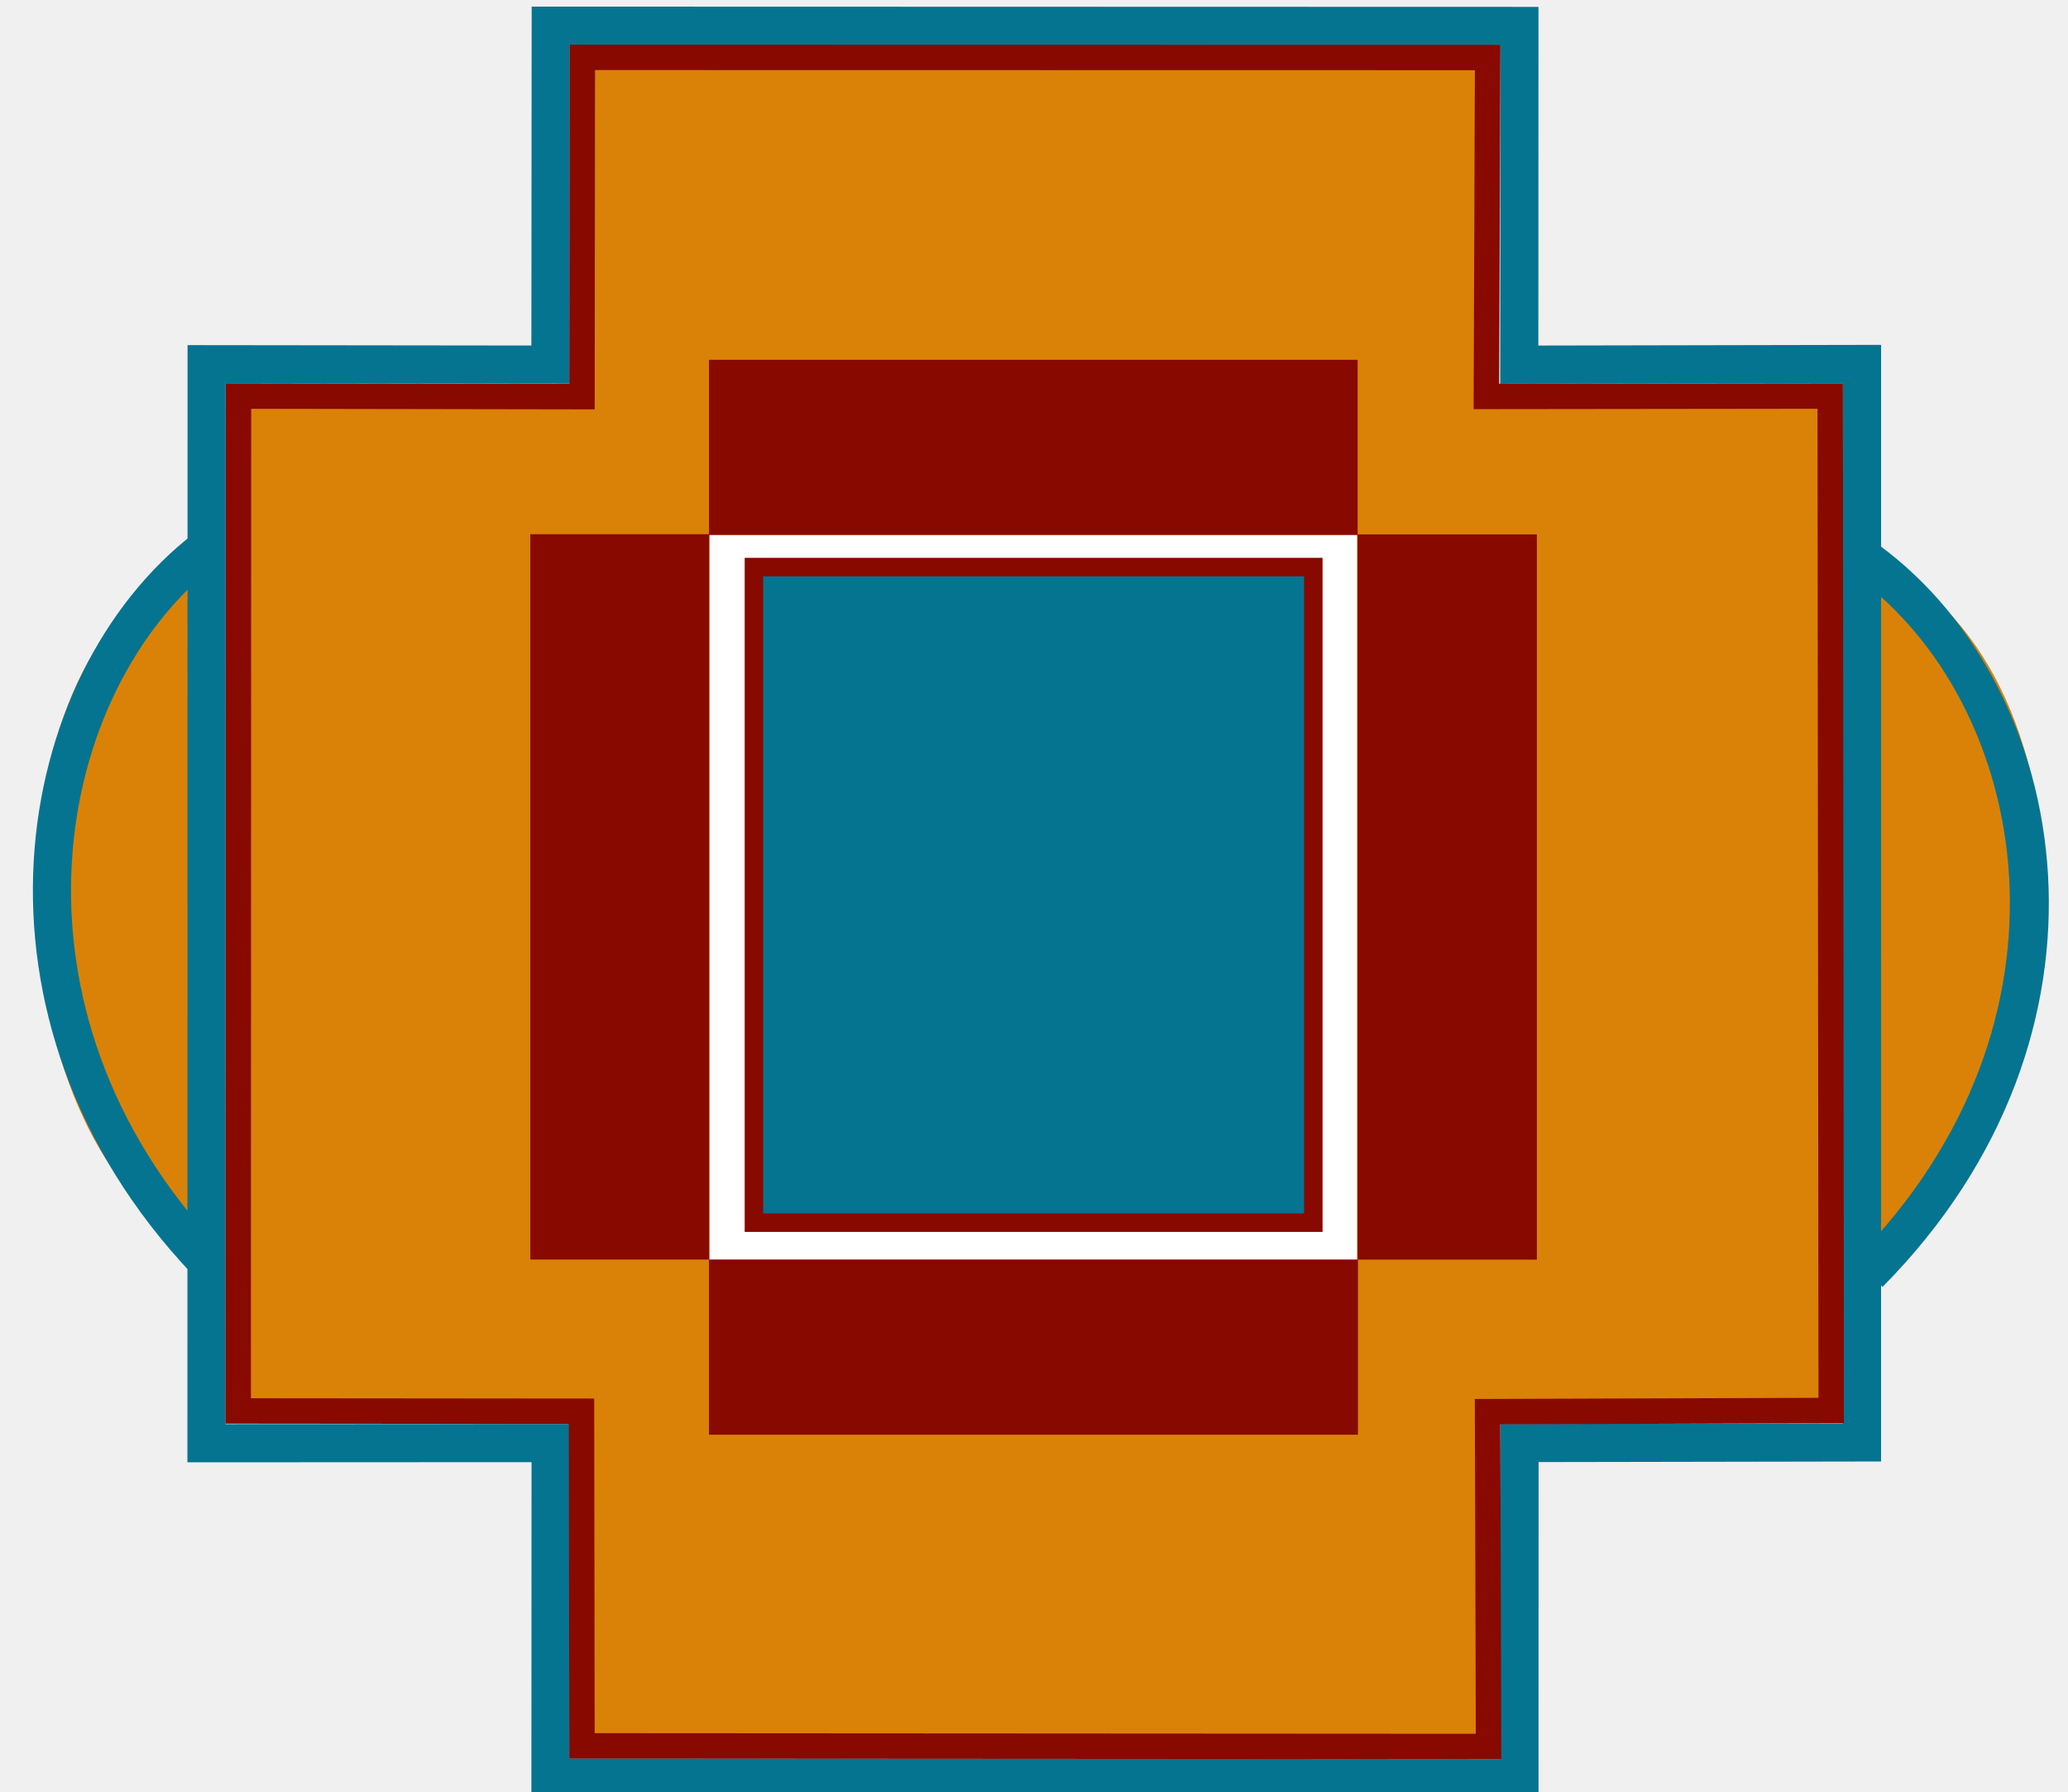
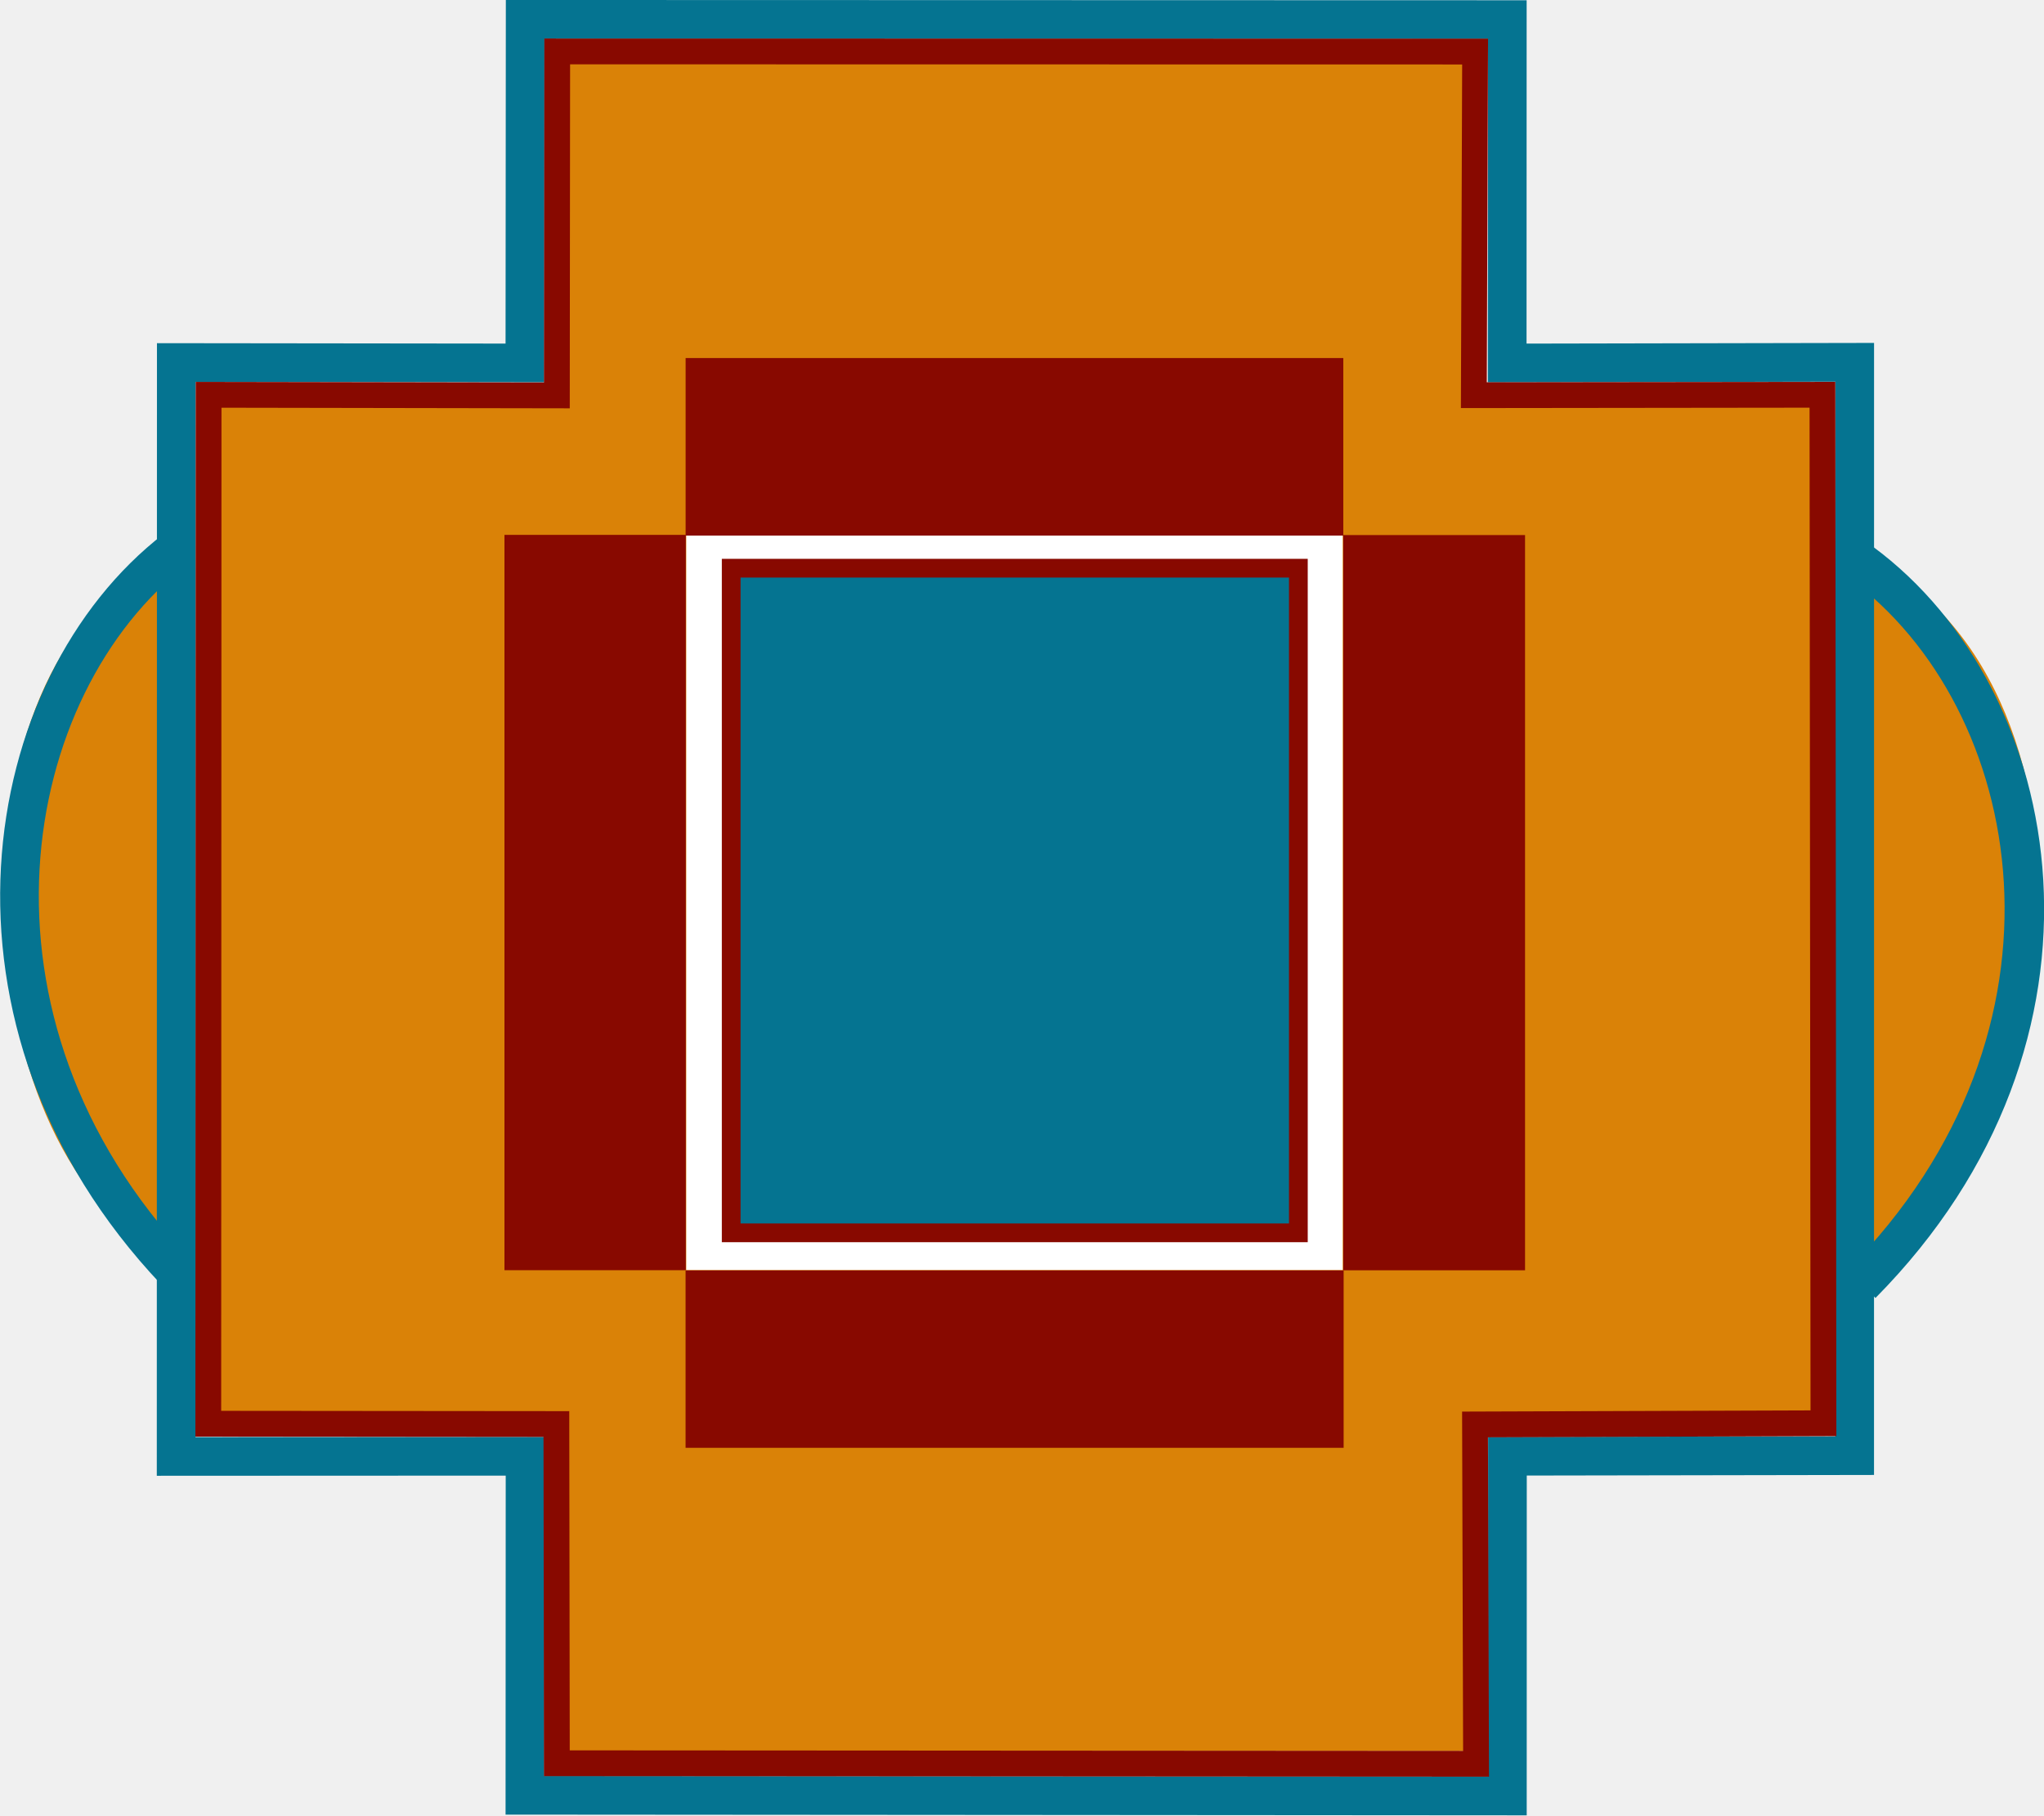
- <svg xmlns="http://www.w3.org/2000/svg" width="168.979mm" height="146.34mm" viewBox="0 0 168.979 146.34" version="1.1" id="svg1" xml:space="preserve">
+ <svg xmlns="http://www.w3.org/2000/svg" width="52.913mm" height="46.991mm" viewBox="0 0 52.913 46.991" version="1.1" id="svg1" xml:space="preserve">
  <defs id="defs1" />
-   <g id="layer8" style="display:none;opacity:0.354">
+   <g id="layer8" style="display:none;opacity:0.354" transform="translate(1.631326,-4.869359)">
    <g id="layer2" transform="translate(-20.96964,-70.29842)">
      <rect style="fill:#da8207;fill-opacity:1;stroke:none;stroke-width:217.421;stroke-linecap:square;stroke-linejoin:miter;stroke-dasharray:none;stroke-opacity:1" id="rect13" width="33.507" height="79.221" x="45.381" y="105.944" />
      <rect style="fill:#da8207;fill-opacity:1;stroke:none;stroke-width:233.197;stroke-linecap:square;stroke-linejoin:miter;stroke-dasharray:none;stroke-opacity:1" id="rect12" width="38.023" height="80.31" x="131.889" y="104.727" />
      <rect style="fill:#da8207;fill-opacity:1;stroke:none;stroke-width:221.666;stroke-linecap:square;stroke-linejoin:miter;stroke-dasharray:none;stroke-opacity:1" id="rect11" width="70.404" height="39.189" x="70.858" y="173.209" />
      <rect style="fill:#da8207;fill-opacity:1;stroke:none;stroke-width:211.501;stroke-linecap:square;stroke-linejoin:miter;stroke-dasharray:none;stroke-opacity:1" id="rect10" width="69.512" height="36.135" x="70.847" y="77.788" />
      <rect style="fill:#037590;fill-opacity:1;stroke:#880900;stroke-width:1.587;stroke-dasharray:none;stroke-opacity:1" id="rect1" width="45.675" height="53.506" x="82.591" y="116.939" />
      <rect style="fill:#880900;fill-opacity:1;stroke:none;stroke-width:0.991" id="rect2" width="14.613" height="59.257" x="64.274" y="113.951" ry="0" />
      <rect style="fill:#880900;fill-opacity:1;stroke:none;stroke-width:0.979" id="rect3" width="14.669" height="59.259" x="131.889" y="113.951" />
      <rect style="fill:#880900;fill-opacity:1;stroke:none;stroke-width:1.041;stroke-opacity:1" id="rect4" width="53.002" height="14.307" x="78.886" y="173.209" />
      <rect style="fill:#880900;fill-opacity:1;stroke:none;stroke-width:1.038" id="rect5" width="53.004" height="15.14" x="78.886" y="98.813" />
      <path style="fill:#da8207;fill-opacity:1;stroke:none;stroke-width:0.435;stroke-linecap:butt;stroke-linejoin:round;stroke-dasharray:none;stroke-opacity:1" d="m 174.568,116.648 -0.308,55.444 c 17.833,-8.613 19.667,-47.538 0.308,-55.444 z" id="path13" />
      <path style="fill:none;stroke:#057491;stroke-width:3.175;stroke-linecap:butt;stroke-linejoin:miter;stroke-dasharray:none;stroke-opacity:1" d="m 38.053,113.277 c -23.762,14.071 -17.991,53.534 -0.161,60.653" id="path14" />
      <path style="fill:#880900;fill-opacity:1;stroke:none;stroke-width:0.26;stroke-linecap:butt;stroke-linejoin:round;stroke-dasharray:none;stroke-opacity:1" d="m 172.836,125.646 0.557,37.061 c 8.221,-5.905 8.841,-31.912 -0.557,-37.061 z" id="path8" />
      <path style="fill:#880900;fill-opacity:1;stroke:none;stroke-width:0.265;stroke-linecap:butt;stroke-linejoin:round;stroke-dasharray:none;stroke-opacity:1" d="m 37.824,124.979 -0.579,37.056 c -8.545,-5.904 -9.19,-31.908 0.579,-37.056 z" id="path7" />
      <path style="fill:none;stroke:#057491;stroke-width:3.175;stroke-linecap:butt;stroke-linejoin:miter;stroke-dasharray:none;stroke-opacity:1" d="m 65.927,72.397 -0.003,27.621 -28.064,-0.005 -0.03,88.214 28.107,-0.011 -0.006,27.336 79.199,0.01 0.013,-27.353 28.023,0.013 0.008,-88.193 -28.036,0.003 0.005,-27.631 z" id="path5" />
      <path style="fill:none;stroke:#880900;stroke-width:1.587;stroke-linecap:butt;stroke-linejoin:miter;stroke-dasharray:none;stroke-opacity:1" d="m 69.969,76.902 71.18,0.094 0.117,26.999 29.525,-0.064 -0.008,81.909 -28.79,0.008 0.061,27.346 -71.975,0.034 -0.026,-27.377 -25.567,-0.013 0.102,-80.687 h 25.497 z" id="path6" />
      <path style="fill:none;stroke:#03758f;stroke-width:3.175;stroke-linecap:butt;stroke-linejoin:miter;stroke-dasharray:none;stroke-opacity:1" d="m 172.787,113.434 c 23.121,14.077 17.506,53.555 0.156,60.676" id="path9" />
      <path style="fill:none;stroke:#057491;stroke-width:3.175;stroke-linecap:butt;stroke-linejoin:miter;stroke-dasharray:none;stroke-opacity:1" d="m 38.053,113.277 c -23.762,14.071 -17.991,53.534 -0.161,60.653" id="path10" />
    </g>
  </g>
-   <g id="layer5" style="display:inline">
-     <rect style="fill:#da8207;fill-opacity:1;stroke:none;stroke-width:17.072;stroke-linecap:square;stroke-linejoin:bevel;stroke-opacity:1;paint-order:markers stroke fill" id="rect6407" width="129.932" height="82.973" x="20.192" y="32.967" />
-     <rect style="fill:#da8207;fill-opacity:1;stroke:none;stroke-width:3.177;stroke-linecap:square;stroke-linejoin:bevel;stroke-opacity:1;paint-order:markers stroke fill" id="rect8292" width="72.729" height="136.224" x="48.485" y="5.428" />
-   </g>
-   <g id="layer11">
-     <rect style="fill:none;fill-opacity:1;stroke:#ffffff;stroke-width:3.243;stroke-linecap:square;stroke-linejoin:miter;stroke-miterlimit:4;stroke-dasharray:none;stroke-opacity:1;paint-order:markers stroke fill" id="rect26430" width="49.66" height="55.948" x="59.604" y="45.322" />
-   </g>
-   <g id="layer1" style="display:inline">
-     <rect style="fill:#057491;fill-opacity:1;stroke:#880900;stroke-width:3.02;stroke-linecap:square;stroke-linejoin:miter;stroke-opacity:1;paint-order:markers stroke fill" id="rect864" width="44.198" height="52.049" x="62.359" y="47.085" />
-   </g>
-   <g id="layer4" style="display:inline">
-     <rect style="fill:#880900;fill-opacity:1;stroke:none;stroke-width:3.107;stroke-linecap:square;stroke-linejoin:bevel;stroke-opacity:1;paint-order:markers stroke fill" id="rect5359" width="14.613" height="59.257" x="43.331" y="43.644" />
-     <rect style="fill:#880900;fill-opacity:1;stroke:none;stroke-width:2.908;stroke-linecap:square;stroke-linejoin:bevel;stroke-opacity:1;paint-order:markers stroke fill" id="rect6382" width="53.002" height="14.307" x="57.931" y="29.394" />
-     <rect style="fill:#880900;fill-opacity:1;stroke:none;stroke-width:2.907;stroke-linecap:square;stroke-linejoin:bevel;stroke-opacity:1;paint-order:markers stroke fill" id="rect8374" width="53.033" height="14.298" x="57.927" y="102.916" />
-     <rect style="fill:#880900;fill-opacity:1;stroke:none;stroke-width:3.111;stroke-linecap:square;stroke-linejoin:bevel;stroke-opacity:1;paint-order:markers stroke fill" id="rect8376" width="14.651" height="59.249" x="110.93" y="43.659" />
-   </g>
-   <g id="layer6" style="display:inline">
-     <g id="layer3" transform="translate(-15.71416,-67.36817)">
-       <path style="fill:#da8207;fill-opacity:1;stroke:none;stroke-width:0.416;stroke-linecap:butt;stroke-linejoin:round;stroke-dasharray:none;stroke-opacity:1" d="m 31.385,113.211 0.082,55.74 c -16.304,-8.613 -17.781,-47.834 -0.082,-55.74 z" id="path239" />
-     </g>
-     <g id="g7988" transform="matrix(-1.226177,0,0,1.04536,196.1082,-76.30869)">
-       <path style="fill:#da8207;fill-opacity:1;stroke:none;stroke-width:0.416;stroke-linecap:butt;stroke-linejoin:round;stroke-dasharray:none;stroke-opacity:1" d="m 36.426,115.817 0.082,55.74 C 20.203,162.943 18.727,123.723 36.426,115.817 Z" id="path7986" />
+   <g id="layer9" transform="translate(1.631326,-4.869359)">
+     <g id="g1106" transform="matrix(0.3212152,0,0,0.3212152,-25.36079,-14.94664)">
+       <g id="layer5" style="display:inline" transform="translate(71.19812,61.14992)">
+         <rect style="fill:#da8207;fill-opacity:1;stroke:none;stroke-width:17.072;stroke-linecap:square;stroke-linejoin:bevel;stroke-opacity:1;paint-order:markers stroke fill" id="rect6407" width="129.932" height="82.973" x="20.192" y="32.967" />
+         <rect style="fill:#da8207;fill-opacity:1;stroke:none;stroke-width:3.177;stroke-linecap:square;stroke-linejoin:bevel;stroke-opacity:1;paint-order:markers stroke fill" id="rect8292" width="72.729" height="136.224" x="48.485" y="5.428" />
+       </g>
+       <g id="layer11" transform="translate(71.19812,61.14992)">
+         <rect style="fill:none;fill-opacity:1;stroke:#ffffff;stroke-width:3.243;stroke-linecap:square;stroke-linejoin:miter;stroke-miterlimit:4;stroke-dasharray:none;stroke-opacity:1;paint-order:markers stroke fill" id="rect26430" width="49.66" height="55.948" x="59.604" y="45.322" />
+       </g>
+       <g id="layer1" style="display:inline" transform="translate(71.19812,61.14992)">
+         <rect style="fill:#057491;fill-opacity:1;stroke:#880900;stroke-width:3.02;stroke-linecap:square;stroke-linejoin:miter;stroke-opacity:1;paint-order:markers stroke fill" id="rect864" width="44.198" height="52.049" x="62.359" y="47.085" />
+       </g>
+       <g id="layer4" style="display:inline" transform="translate(71.19812,61.14992)">
+         <rect style="fill:#880900;fill-opacity:1;stroke:none;stroke-width:3.107;stroke-linecap:square;stroke-linejoin:bevel;stroke-opacity:1;paint-order:markers stroke fill" id="rect5359" width="14.613" height="59.257" x="43.331" y="43.644" />
+         <rect style="fill:#880900;fill-opacity:1;stroke:none;stroke-width:2.908;stroke-linecap:square;stroke-linejoin:bevel;stroke-opacity:1;paint-order:markers stroke fill" id="rect6382" width="53.002" height="14.307" x="57.931" y="29.394" />
+         <rect style="fill:#880900;fill-opacity:1;stroke:none;stroke-width:2.907;stroke-linecap:square;stroke-linejoin:bevel;stroke-opacity:1;paint-order:markers stroke fill" id="rect8374" width="53.033" height="14.298" x="57.927" y="102.916" />
+         <rect style="fill:#880900;fill-opacity:1;stroke:none;stroke-width:3.111;stroke-linecap:square;stroke-linejoin:bevel;stroke-opacity:1;paint-order:markers stroke fill" id="rect8376" width="14.651" height="59.249" x="110.93" y="43.659" />
+       </g>
+       <g id="layer6" style="display:inline" transform="translate(71.19812,61.14992)">
+         <g id="layer3" transform="translate(-15.71416,-67.36817)">
+           <path style="fill:#da8207;fill-opacity:1;stroke:none;stroke-width:0.416;stroke-linecap:butt;stroke-linejoin:round;stroke-dasharray:none;stroke-opacity:1" d="m 31.385,113.211 0.082,55.74 c -16.304,-8.613 -17.781,-47.834 -0.082,-55.74 z" id="path239" />
+         </g>
+         <g id="g7988" transform="matrix(-1.226177,0,0,1.04536,196.1082,-76.30869)">
+           <path style="fill:#da8207;fill-opacity:1;stroke:none;stroke-width:0.416;stroke-linecap:butt;stroke-linejoin:round;stroke-dasharray:none;stroke-opacity:1" d="m 36.426,115.817 0.082,55.74 C 20.203,162.943 18.727,123.723 36.426,115.817 Z" id="path7986" />
+         </g>
+       </g>
+       <g id="layer7" style="display:inline" transform="translate(71.19812,61.14992)">
+         <path style="display:inline;fill:none;stroke:#057491;stroke-width:3.116;stroke-linecap:butt;stroke-linejoin:miter;stroke-miterlimit:4;stroke-dasharray:none;stroke-opacity:1" d="m 16.883,29.755 -0.012,88.154 28.12,-0.013 -0.012,27.32 79.178,0.056 0.005,-27.378 27.985,-0.048 0.003,-88.11 -28.007,0.055 0.008,-27.672 -79.152,-0.021 -0.023,27.69 z" id="path11721-3" />
+       </g>
+       <g id="layer10" style="display:inline" transform="translate(71.19812,61.14992)">
+         <path style="display:inline;fill:none;stroke:#880900;stroke-width:2.079;stroke-linecap:butt;stroke-linejoin:miter;stroke-miterlimit:4;stroke-dasharray:none;stroke-opacity:1" d="m 19.486,32.356 -0.024,82.917 28.053,0.025 0.039,27.336 74.078,0.044 -0.082,-27.347 28.079,-0.096 -0.081,-82.882 -28.094,0.033 L 121.556,4.696 47.582,4.684 47.555,32.404 Z" id="path8411-6" />
+       </g>
+       <g id="layer12" style="display:inline" transform="translate(71.19812,61.14992)">
+         <path style="fill:none;stroke:#057491;stroke-width:3.116;stroke-linecap:butt;stroke-linejoin:miter;stroke-miterlimit:4;stroke-dasharray:none;stroke-opacity:1" d="M 16.806,102.992 C -2.218,82.883 2.488,55.839 16.846,44.778" id="path26807" />
+         <path style="fill:none;stroke:#057491;stroke-width:3.184;stroke-linecap:butt;stroke-linejoin:miter;stroke-miterlimit:4;stroke-dasharray:none;stroke-opacity:1" d="m 152.691,104.019 c 19.885,-20.09 14.966,-47.108 -0.042,-58.16" id="path26807-7" />
+       </g>
    </g>
  </g>
-   <g id="layer7" style="display:inline">
-     <path style="display:inline;fill:none;stroke:#057491;stroke-width:3.116;stroke-linecap:butt;stroke-linejoin:miter;stroke-miterlimit:4;stroke-dasharray:none;stroke-opacity:1" d="m 16.883,29.755 -0.012,88.154 28.12,-0.013 -0.012,27.32 79.178,0.056 0.005,-27.378 27.985,-0.048 0.003,-88.11 -28.007,0.055 0.008,-27.672 -79.152,-0.021 -0.023,27.69 z" id="path11721-3" />
-   </g>
-   <g id="layer10" style="display:inline">
-     <path style="display:inline;fill:none;stroke:#880900;stroke-width:2.079;stroke-linecap:butt;stroke-linejoin:miter;stroke-miterlimit:4;stroke-dasharray:none;stroke-opacity:1" d="m 19.486,32.356 -0.024,82.917 28.053,0.025 0.039,27.336 74.078,0.044 -0.082,-27.347 28.079,-0.096 -0.081,-82.882 -28.094,0.033 L 121.556,4.696 47.582,4.684 47.555,32.404 Z" id="path8411-6" />
-   </g>
-   <g id="layer12">
-     <path style="fill:none;stroke:#057491;stroke-width:3.116;stroke-linecap:butt;stroke-linejoin:miter;stroke-miterlimit:4;stroke-dasharray:none;stroke-opacity:1" d="M 16.806,102.992 C -2.218,82.883 2.488,55.839 16.846,44.778" id="path26807" />
-     <path style="fill:none;stroke:#057491;stroke-width:3.184;stroke-linecap:butt;stroke-linejoin:miter;stroke-miterlimit:4;stroke-dasharray:none;stroke-opacity:1" d="m 152.691,104.019 c 19.885,-20.09 14.966,-47.108 -0.042,-58.16" id="path26807-7" />
-   </g>
</svg>
